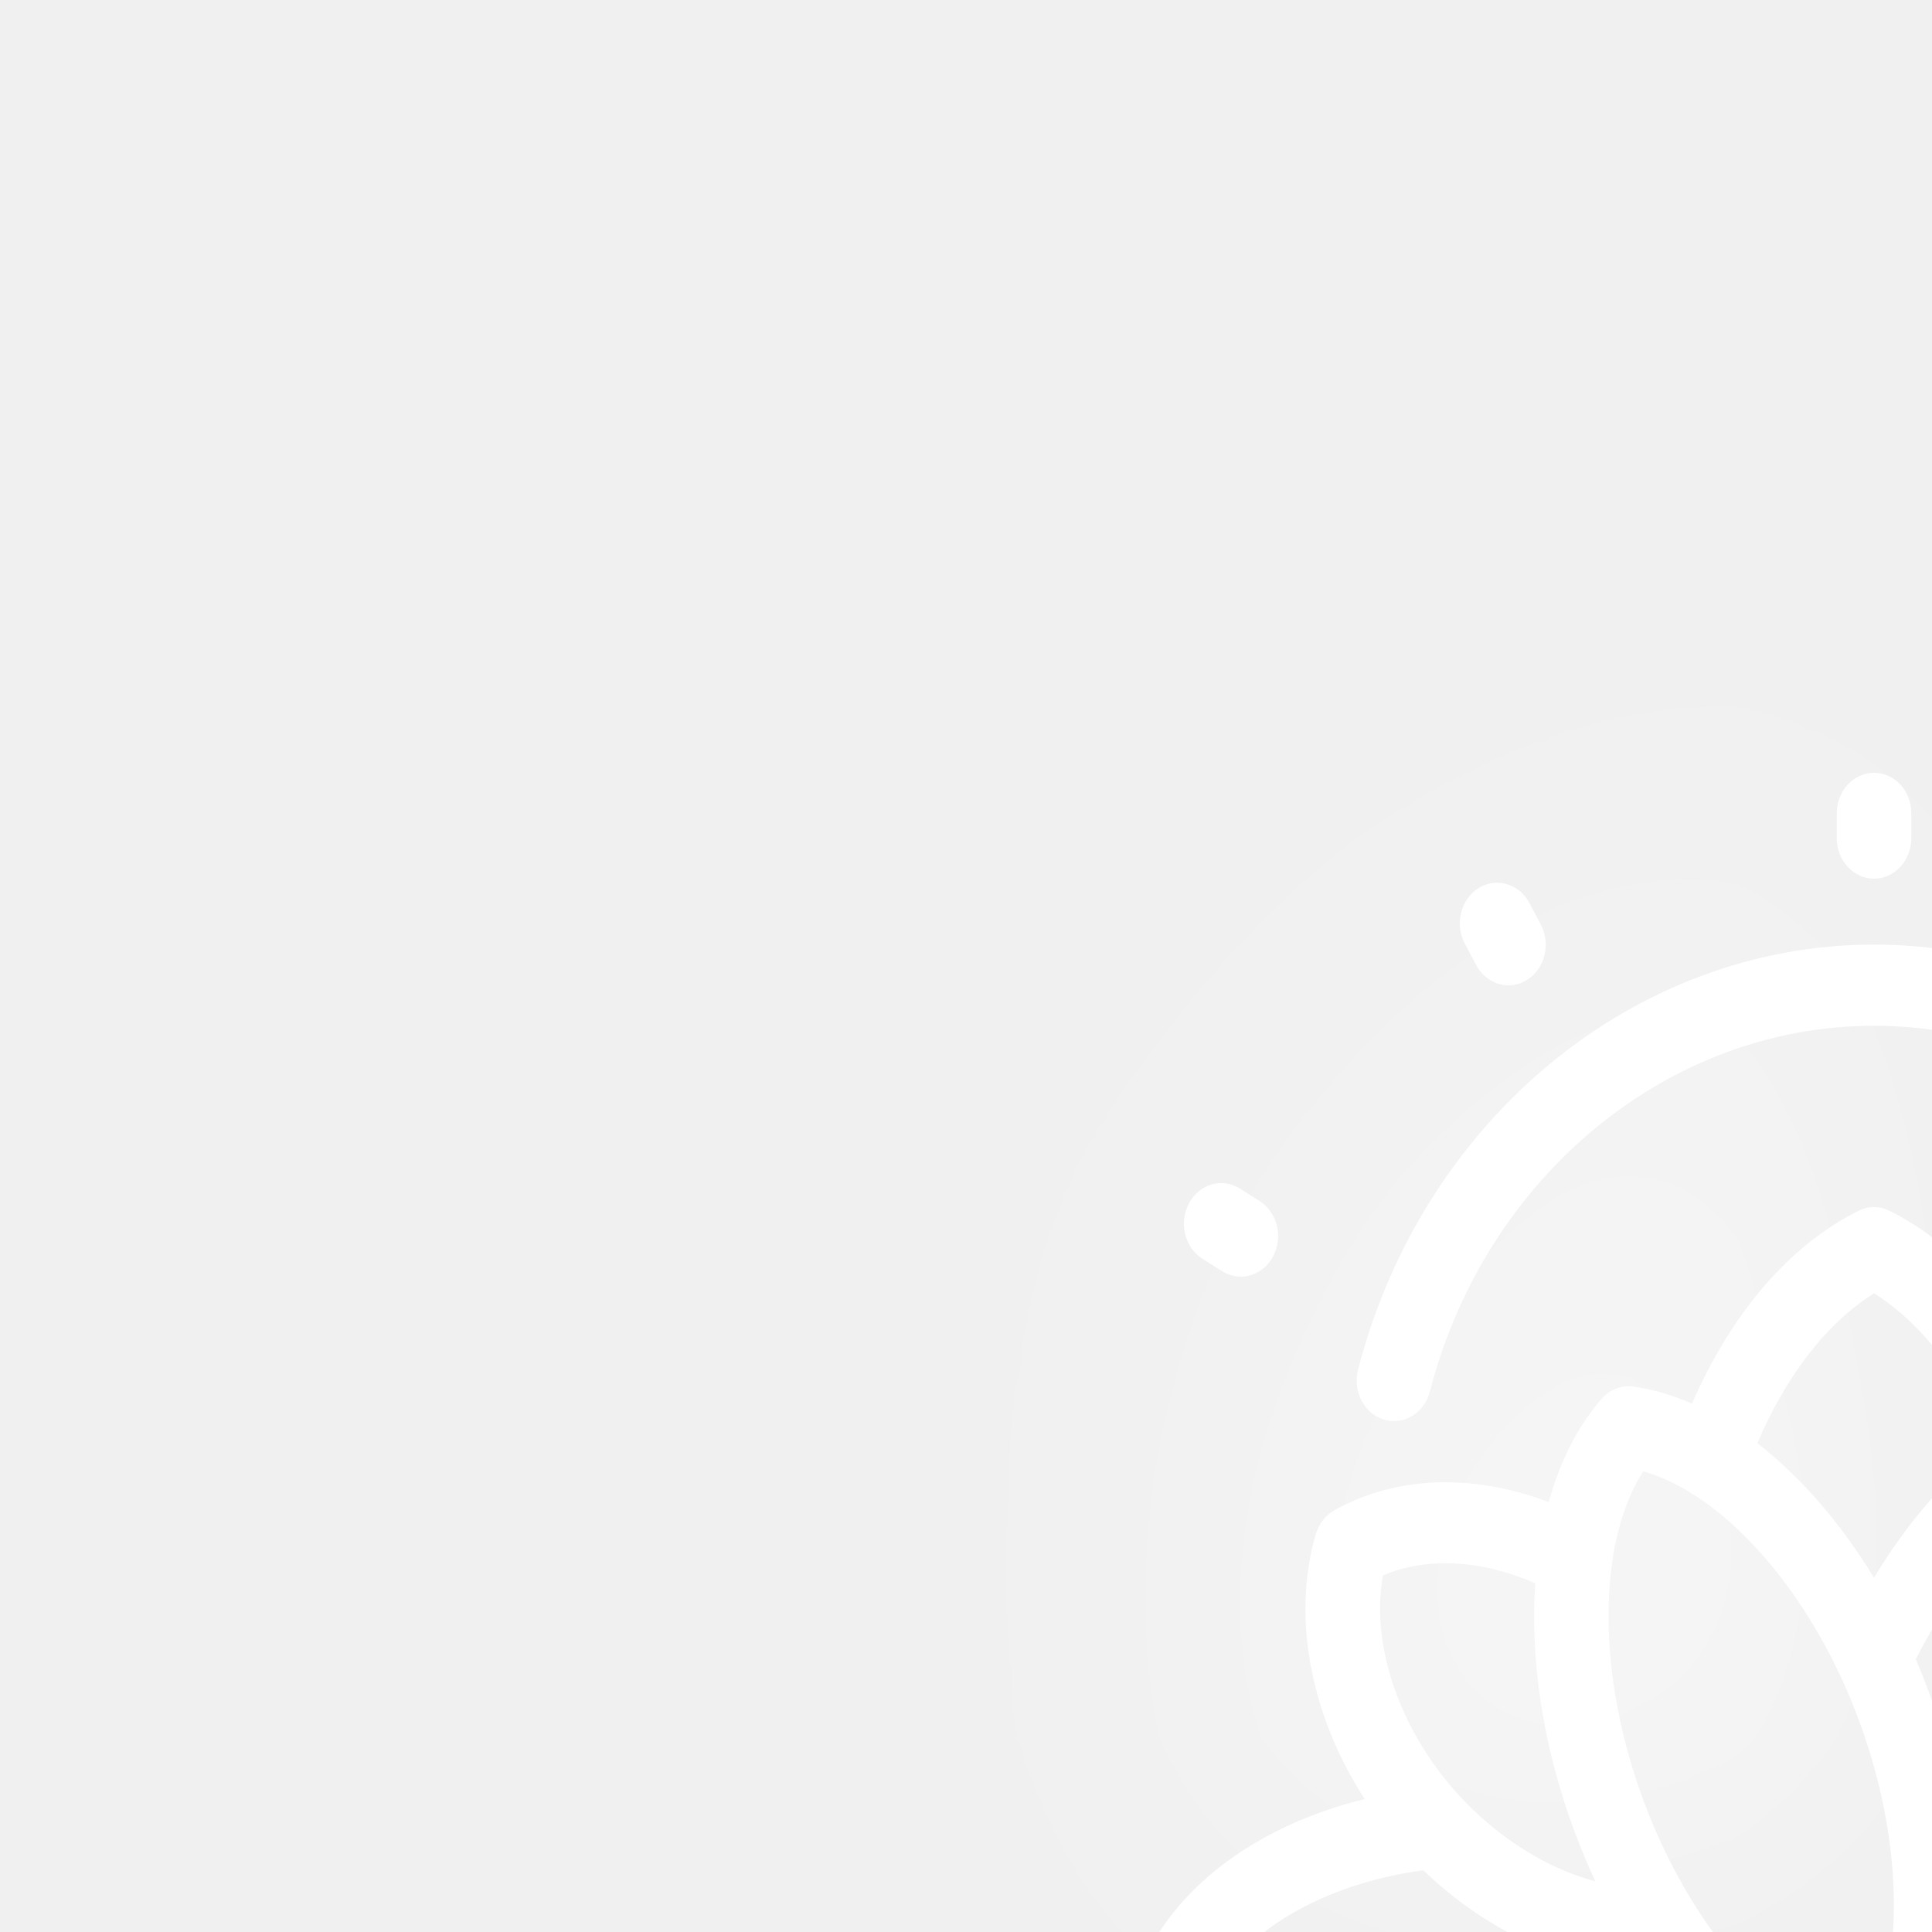
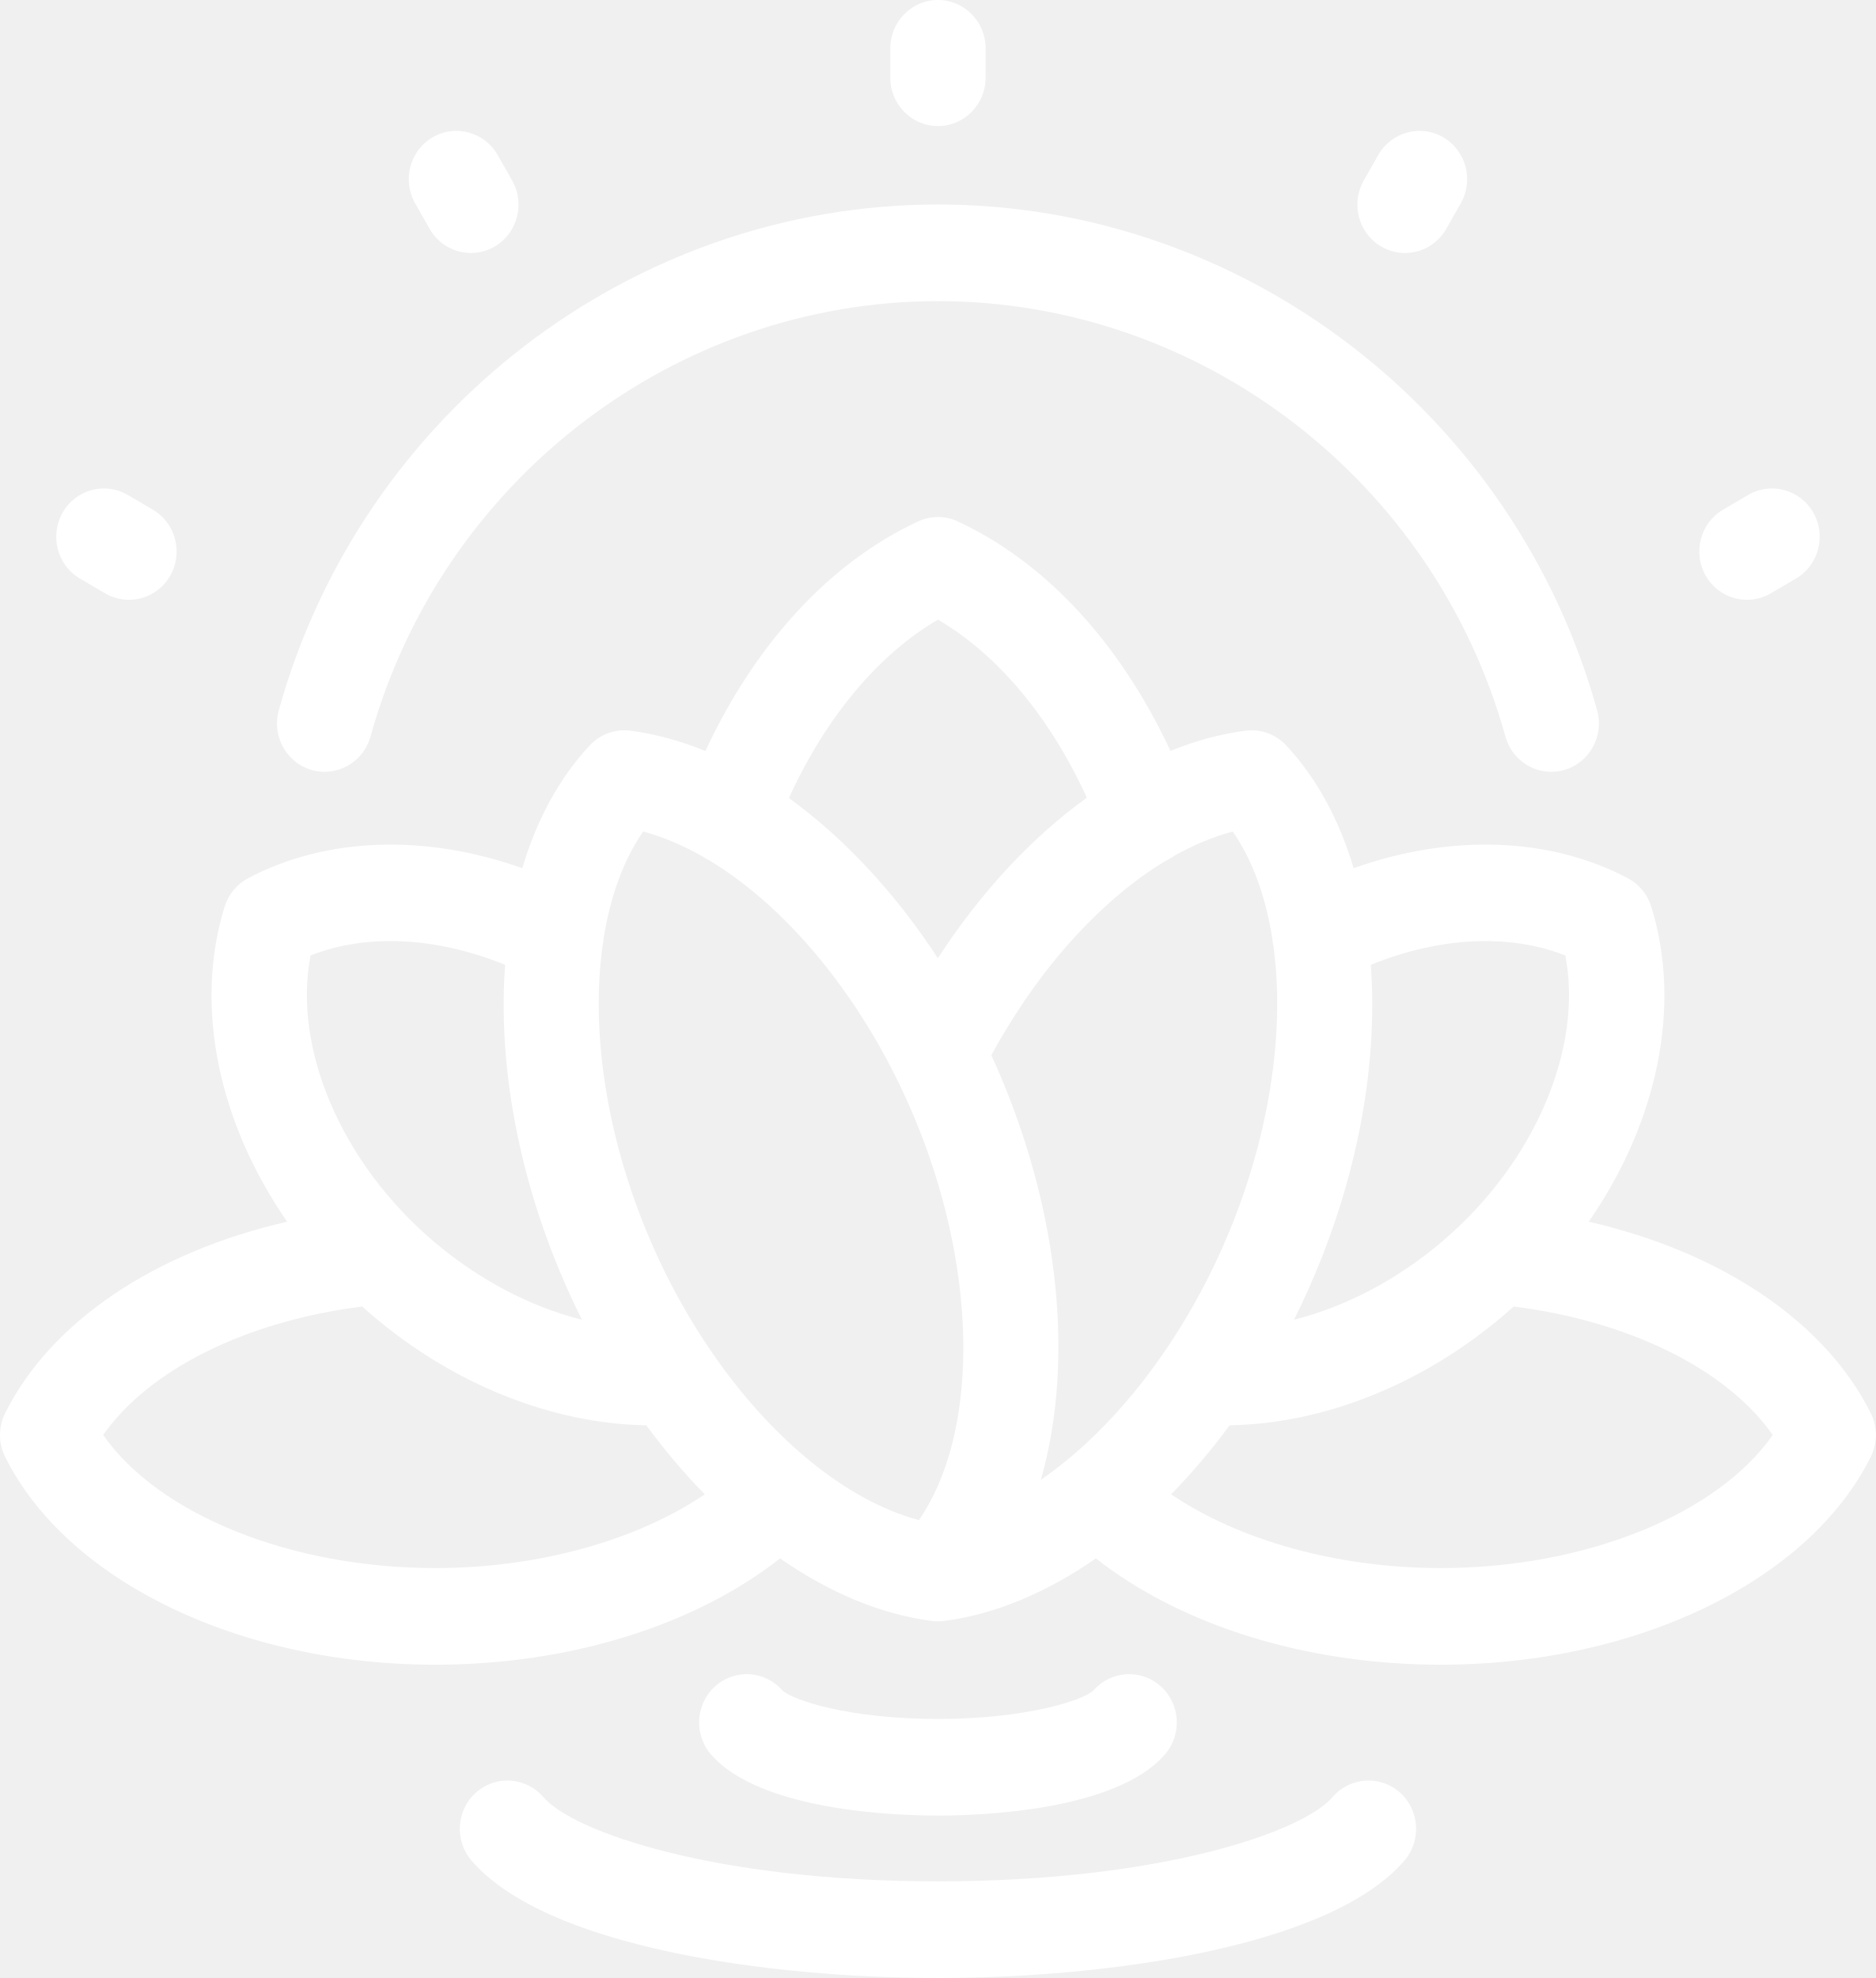
- <svg xmlns="http://www.w3.org/2000/svg" viewBox="0 0 100 100" fill="none">
-   <g filter="url(#filter0_d_3_144)">
-     <path d="M95.07 43.38V42.101C95.07 40.941 95.934 40 97 40C98.066 40 98.93 40.941 98.93 42.101V43.38C98.93 44.54 98.066 45.481 97 45.481C95.934 45.481 95.07 44.54 95.07 43.38ZM76.406 49.949C76.763 50.623 77.412 51 78.079 51C78.406 51 78.738 50.909 79.042 50.718C79.965 50.139 80.282 48.854 79.749 47.849L79.162 46.741C78.629 45.736 77.449 45.392 76.526 45.971C75.603 46.551 75.286 47.836 75.819 48.841L76.406 49.949ZM114.957 50.718C115.261 50.909 115.593 51 115.92 51C116.587 51 117.236 50.623 117.594 49.949L118.181 48.842C118.714 47.837 118.398 46.552 117.474 45.972C116.552 45.392 115.371 45.736 114.838 46.741L114.251 47.849C113.718 48.853 114.034 50.138 114.957 50.718ZM129.776 66.079C130.104 66.079 130.436 65.988 130.74 65.797L131.757 65.158C132.68 64.577 132.996 63.292 132.463 62.288C131.93 61.283 130.75 60.939 129.827 61.519L128.809 62.159C127.886 62.739 127.57 64.024 128.103 65.029C128.461 65.702 129.109 66.079 129.776 66.079ZM134.793 103.339C132.287 108.746 125.284 112.378 117.366 112.378C111.939 112.378 106.854 110.674 103.398 107.757C101.418 109.234 99.328 110.185 97.257 110.475C97.162 110.489 97.068 110.494 96.976 110.493C96.899 110.492 96.821 110.486 96.744 110.475C94.672 110.185 92.582 109.234 90.602 107.757C87.146 110.675 82.062 112.378 76.634 112.378C68.716 112.378 61.713 108.746 59.207 103.339C58.931 102.744 58.931 102.041 59.207 101.446C61.056 97.456 65.285 94.43 70.636 93.119C67.859 88.826 66.845 83.753 68.103 79.414C68.257 78.883 68.598 78.44 69.052 78.183C72.223 76.384 76.245 76.254 80.16 77.748C80.741 75.652 81.656 73.828 82.895 72.406C83.319 71.92 83.931 71.683 84.541 71.769C85.554 71.911 86.571 72.211 87.577 72.653C89.619 67.955 92.629 64.452 96.195 62.671C96.705 62.415 97.293 62.415 97.804 62.671C101.369 64.451 104.378 67.952 106.42 72.647C107.427 72.209 108.444 71.912 109.459 71.769C110.07 71.683 110.681 71.92 111.105 72.406C112.345 73.828 113.259 75.652 113.84 77.747C117.756 76.254 121.777 76.385 124.948 78.183C125.402 78.44 125.743 78.883 125.897 79.413C127.155 83.753 126.141 88.825 123.364 93.118C128.715 94.43 132.944 97.455 134.793 101.446C135.069 102.041 135.069 102.744 134.793 103.339ZM111.425 97.379C113.52 96.812 115.602 95.645 117.436 93.97C121.182 90.549 123.144 85.568 122.418 81.542C120.151 80.583 117.323 80.732 114.536 81.949C114.804 85.872 114.154 90.309 112.549 94.676C112.208 95.604 111.831 96.507 111.425 97.379ZM90.962 74.7C93.185 76.423 95.259 78.808 96.996 81.661C98.742 78.777 100.814 76.396 103.032 74.683C101.545 71.187 99.418 68.453 97 66.942C94.578 68.455 92.448 71.196 90.962 74.7ZM76.563 93.97C78.397 95.645 80.48 96.813 82.576 97.379C82.169 96.507 81.793 95.605 81.451 94.676C79.846 90.309 79.196 85.872 79.464 81.949C76.677 80.732 73.85 80.583 71.582 81.541C70.856 85.567 72.817 90.549 76.563 93.97ZM87.553 104.971C86.722 104.06 85.928 103.055 85.184 101.97C81.359 101.899 77.369 100.192 74.082 97.189C73.944 97.062 73.808 96.935 73.673 96.805C68.972 97.439 65.033 99.549 63.179 102.392C65.433 105.842 70.761 108.177 76.633 108.177C80.803 108.177 84.791 106.98 87.553 104.971ZM96.25 89.13C94.327 83.897 91.111 79.582 87.731 77.404C87.636 77.356 87.547 77.299 87.463 77.237C86.663 76.749 85.856 76.383 85.056 76.153C84.256 77.399 83.72 78.992 83.454 80.807C83.447 80.917 83.432 81.028 83.408 81.138C82.963 84.643 83.494 88.925 85.034 93.115C86.589 97.344 88.987 100.973 91.634 103.36C91.696 103.408 91.756 103.461 91.813 103.519C93.248 104.777 94.751 105.668 96.228 106.092C98.601 102.4 98.648 95.654 96.25 89.13ZM108.965 93.115C110.505 88.926 111.036 84.646 110.592 81.141C110.568 81.028 110.552 80.915 110.545 80.802C110.279 78.989 109.743 77.397 108.943 76.153C108.155 76.378 107.359 76.736 106.569 77.212C106.464 77.294 106.351 77.365 106.229 77.424C103.604 79.123 101.07 82.114 99.162 85.88C99.399 86.433 99.623 86.996 99.834 87.569C102.022 93.523 102.435 99.608 101.168 104.341C101.512 104.087 101.854 103.81 102.192 103.514C102.246 103.46 102.301 103.411 102.359 103.365C105.009 100.978 107.41 97.347 108.965 93.115ZM130.821 102.392C128.967 99.549 125.027 97.44 120.326 96.805C120.192 96.935 120.056 97.063 119.917 97.189C116.63 100.192 112.64 101.898 108.816 101.97C108.072 103.055 107.278 104.06 106.447 104.971C109.209 106.979 113.197 108.177 117.366 108.177C123.239 108.177 128.567 105.842 130.821 102.392ZM115.71 117.931C114.906 117.169 113.687 117.26 112.987 118.135C111.77 119.656 106.005 121.798 97 121.798C87.995 121.798 82.23 119.656 81.013 118.135C80.313 117.26 79.094 117.169 78.29 117.931C77.487 118.693 77.403 120.02 78.103 120.895C81.118 124.663 90.167 126 97 126C103.833 126 112.882 124.663 115.898 120.895C116.597 120.02 116.513 118.693 115.71 117.931ZM71.629 73.478C72.654 73.792 73.721 73.142 74.01 72.025C76.895 60.878 86.349 53.093 97 53.093C107.651 53.093 117.105 60.878 119.991 72.025C120.23 72.952 121.005 73.557 121.847 73.557C122.02 73.557 122.197 73.531 122.372 73.478C123.398 73.163 123.995 72.002 123.706 70.886C120.354 57.935 109.372 48.891 97 48.891C84.628 48.891 73.646 57.936 70.294 70.886C70.005 72.002 70.603 73.163 71.629 73.478ZM97 118.939C98.658 118.939 104.222 118.746 106.202 116.27C106.902 115.395 106.818 114.068 106.014 113.306C105.214 112.548 104.003 112.635 103.302 113.498C102.862 113.933 100.577 114.737 97 114.737C93.422 114.737 91.137 113.933 90.697 113.497C89.996 112.635 88.785 112.548 87.986 113.306C87.181 114.068 87.097 115.396 87.798 116.27C89.778 118.747 95.342 118.939 97 118.939ZM62.243 65.157L63.26 65.797C63.563 65.988 63.895 66.079 64.223 66.079C64.89 66.079 65.539 65.703 65.896 65.029C66.43 64.024 66.114 62.739 65.191 62.159L64.174 61.519C63.252 60.939 62.071 61.282 61.538 62.287C61.004 63.292 61.32 64.577 62.243 65.157Z" fill="white" />
-   </g>
-   <defs>
-     <filter id="filter0_d_3_144" x="-61" y="-76" width="316" height="326" filterUnits="userSpaceOnUse" color-interpolation-filters="sRGB">
-       <feFlood flood-opacity="0" result="BackgroundImageFix" />
-       <feColorMatrix in="SourceAlpha" type="matrix" values="0 0 0 0 0 0 0 0 0 0 0 0 0 0 0 0 0 0 127 0" result="hardAlpha" />
-       <feOffset dy="4" />
-       <feGaussianBlur stdDeviation="60" />
-       <feColorMatrix type="matrix" values="0 0 0 0 1 0 0 0 0 1 0 0 0 0 1 0 0 0 1 0" />
-       <feBlend mode="normal" in2="BackgroundImageFix" result="effect1_dropShadow_3_144" />
-       <feBlend mode="normal" in="SourceGraphic" in2="effect1_dropShadow_3_144" result="shape" />
-     </filter>
-   </defs>
+ <svg xmlns="http://www.w3.org/2000/svg" width="202" height="213" viewBox="0 0 202 213" fill="none">
+   <path d="M95.87 8.371V5.203C95.87 2.329 98.167 0 101 0C103.833 0 106.13 2.329 106.13 5.203V8.371C106.13 11.245 103.833 13.574 101 13.574C98.167 13.574 95.87 11.244 95.87 8.371ZM46.263 24.64C47.213 26.31 48.937 27.244 50.711 27.244C51.58 27.244 52.462 27.019 53.269 26.547C55.724 25.111 56.565 21.928 55.15 19.439L53.59 16.697C52.173 14.207 49.035 13.354 46.583 14.789C44.129 16.225 43.287 19.408 44.703 21.897L46.263 24.64ZM148.729 26.547C149.536 27.02 150.418 27.245 151.288 27.245C153.061 27.245 154.786 26.311 155.736 24.642L157.297 21.899C158.713 19.41 157.873 16.228 155.419 14.791C152.966 13.355 149.829 14.208 148.412 16.696L146.851 19.439C145.434 21.927 146.275 25.109 148.729 26.547ZM188.116 64.591C188.986 64.591 189.869 64.366 190.677 63.893L193.381 62.309C195.834 60.872 196.674 57.689 195.257 55.201C193.841 52.712 190.704 51.86 188.25 53.298L185.546 54.881C183.093 56.318 182.253 59.501 183.669 61.99C184.619 63.658 186.343 64.591 188.116 64.591ZM201.45 156.874C194.789 170.265 176.175 179.263 155.131 179.263C140.705 179.263 127.192 175.042 118.005 167.816C112.743 171.474 107.187 173.83 101.682 174.55C101.431 174.583 101.18 174.595 100.937 174.592C100.732 174.591 100.525 174.577 100.319 174.55C94.814 173.829 89.258 171.474 83.995 167.816C74.808 175.043 61.296 179.263 46.869 179.263C25.825 179.263 7.211 170.265 0.55 156.874C-0.183 155.4 -0.184 153.661 0.55 152.186C5.465 142.303 16.704 134.809 30.926 131.561C23.547 120.929 20.852 108.365 24.194 97.618C24.603 96.303 25.511 95.206 26.716 94.569C35.145 90.115 45.834 89.792 56.24 93.491C57.785 88.3 60.216 83.783 63.51 80.262C64.637 79.058 66.264 78.472 67.887 78.684C70.578 79.036 73.28 79.779 75.955 80.873C81.382 69.238 89.382 60.561 98.859 56.15C100.217 55.517 101.78 55.517 103.138 56.15C112.612 60.559 120.609 69.23 126.038 80.858C128.713 79.773 131.418 79.037 134.114 78.684C135.738 78.472 137.364 79.058 138.49 80.262C141.785 83.783 144.215 88.3 145.76 93.49C156.166 89.791 166.855 90.115 175.283 94.568C176.488 95.205 177.396 96.302 177.805 97.617C181.149 108.365 178.454 120.928 171.073 131.56C185.296 134.808 196.535 142.302 201.45 152.185C202.183 153.661 202.183 155.4 201.45 156.874ZM139.339 142.114C144.909 140.71 150.443 137.819 155.318 133.67C165.274 125.197 170.488 112.859 168.557 102.889C162.532 100.515 155.016 100.883 147.61 103.897C148.321 113.613 146.594 124.602 142.327 135.419C141.421 137.718 140.42 139.954 139.339 142.114ZM84.95 85.943C90.86 90.211 96.372 96.117 100.989 103.183C105.63 96.041 111.136 90.144 117.032 85.902C113.081 77.243 107.425 70.47 101 66.728C94.564 70.476 88.901 77.264 84.95 85.943ZM46.681 133.67C51.555 137.819 57.09 140.711 62.662 142.114C61.58 139.953 60.581 137.719 59.673 135.417C55.407 124.602 53.68 113.612 54.39 103.897C46.984 100.882 39.469 100.513 33.442 102.887C31.511 112.859 36.725 125.196 46.681 133.67ZM75.891 160.915C73.682 158.661 71.572 156.172 69.594 153.483C59.429 153.307 48.824 149.081 40.086 141.642C39.718 141.329 39.357 141.013 39 140.693C26.506 142.263 16.034 147.487 11.107 154.529C17.097 163.075 31.259 168.856 46.868 168.856C57.95 168.856 68.549 165.892 75.891 160.915ZM99.006 121.683C93.894 108.723 85.347 98.035 76.363 92.641C76.112 92.52 75.875 92.381 75.652 92.226C73.526 91.018 71.381 90.111 69.254 89.542C67.127 92.627 65.704 96.573 64.995 101.068C64.977 101.342 64.937 101.616 64.875 101.888C63.691 110.569 65.103 121.174 69.197 131.552C73.329 142.026 79.703 151.015 86.739 156.926C86.903 157.046 87.061 157.178 87.214 157.32C91.026 160.435 95.021 162.643 98.949 163.693C105.254 154.55 105.38 137.842 99.006 121.683ZM132.802 131.551C136.894 121.177 138.307 110.576 137.126 101.896C137.061 101.617 137.02 101.336 137.002 101.056C136.294 96.565 134.87 92.623 132.745 89.541C130.649 90.099 128.534 90.985 126.433 92.165C126.155 92.368 125.853 92.545 125.53 92.691C118.552 96.898 111.818 104.306 106.748 113.634C107.376 115.002 107.971 116.397 108.531 117.817C114.348 132.564 115.445 147.634 112.077 159.357C112.992 158.727 113.901 158.041 114.8 157.307C114.942 157.175 115.09 157.052 115.244 156.939C122.286 151.028 128.668 142.033 132.802 131.551ZM190.892 154.529C185.965 147.487 175.493 142.263 162.998 140.693C162.642 141.013 162.279 141.33 161.912 141.642C153.174 149.079 142.57 153.306 132.405 153.483C130.428 156.172 128.318 158.661 126.108 160.915C133.451 165.891 144.051 168.856 155.131 168.856C170.74 168.856 184.902 163.075 190.892 154.529ZM150.728 193.015C148.592 191.127 145.352 191.354 143.491 193.521C140.256 197.288 124.934 202.593 101 202.593C77.065 202.593 61.743 197.288 58.509 193.521C56.648 191.354 53.408 191.127 51.272 193.015C49.135 194.902 48.912 198.189 50.773 200.356C58.787 209.689 82.839 213 101.001 213C119.162 213 143.214 209.688 151.228 200.356C153.088 198.189 152.864 194.902 150.728 193.015ZM33.565 82.915C36.29 83.694 39.125 82.084 39.894 79.318C47.562 51.71 72.69 32.428 101 32.428C129.31 32.428 154.438 51.71 162.106 79.318C162.744 81.613 164.802 83.112 167.041 83.112C167.502 83.112 167.97 83.048 168.435 82.915C171.162 82.136 172.749 79.262 171.981 76.496C163.073 44.422 133.884 22.021 101 22.021C68.116 22.021 38.927 44.422 30.019 76.496C29.251 79.262 30.838 82.136 33.565 82.915ZM101 195.512C105.407 195.512 120.196 195.035 125.459 188.902C127.319 186.734 127.095 183.447 124.958 181.56C122.833 179.683 119.614 179.899 117.75 182.035C116.58 183.113 110.508 185.105 101 185.105C91.49 185.105 85.417 183.113 84.248 182.034C82.383 179.899 79.166 179.683 77.04 181.561C74.903 183.449 74.68 186.735 76.541 188.902C81.806 195.035 96.594 195.512 101 195.512ZM8.619 62.308L11.321 63.892C12.129 64.366 13.012 64.591 13.883 64.591C15.655 64.591 17.379 63.659 18.33 61.99C19.747 59.502 18.907 56.319 16.454 54.882L13.752 53.298C11.301 51.861 8.161 52.711 6.744 55.2C5.327 57.688 6.166 60.87 8.619 62.308Z" fill="white" />
</svg>
